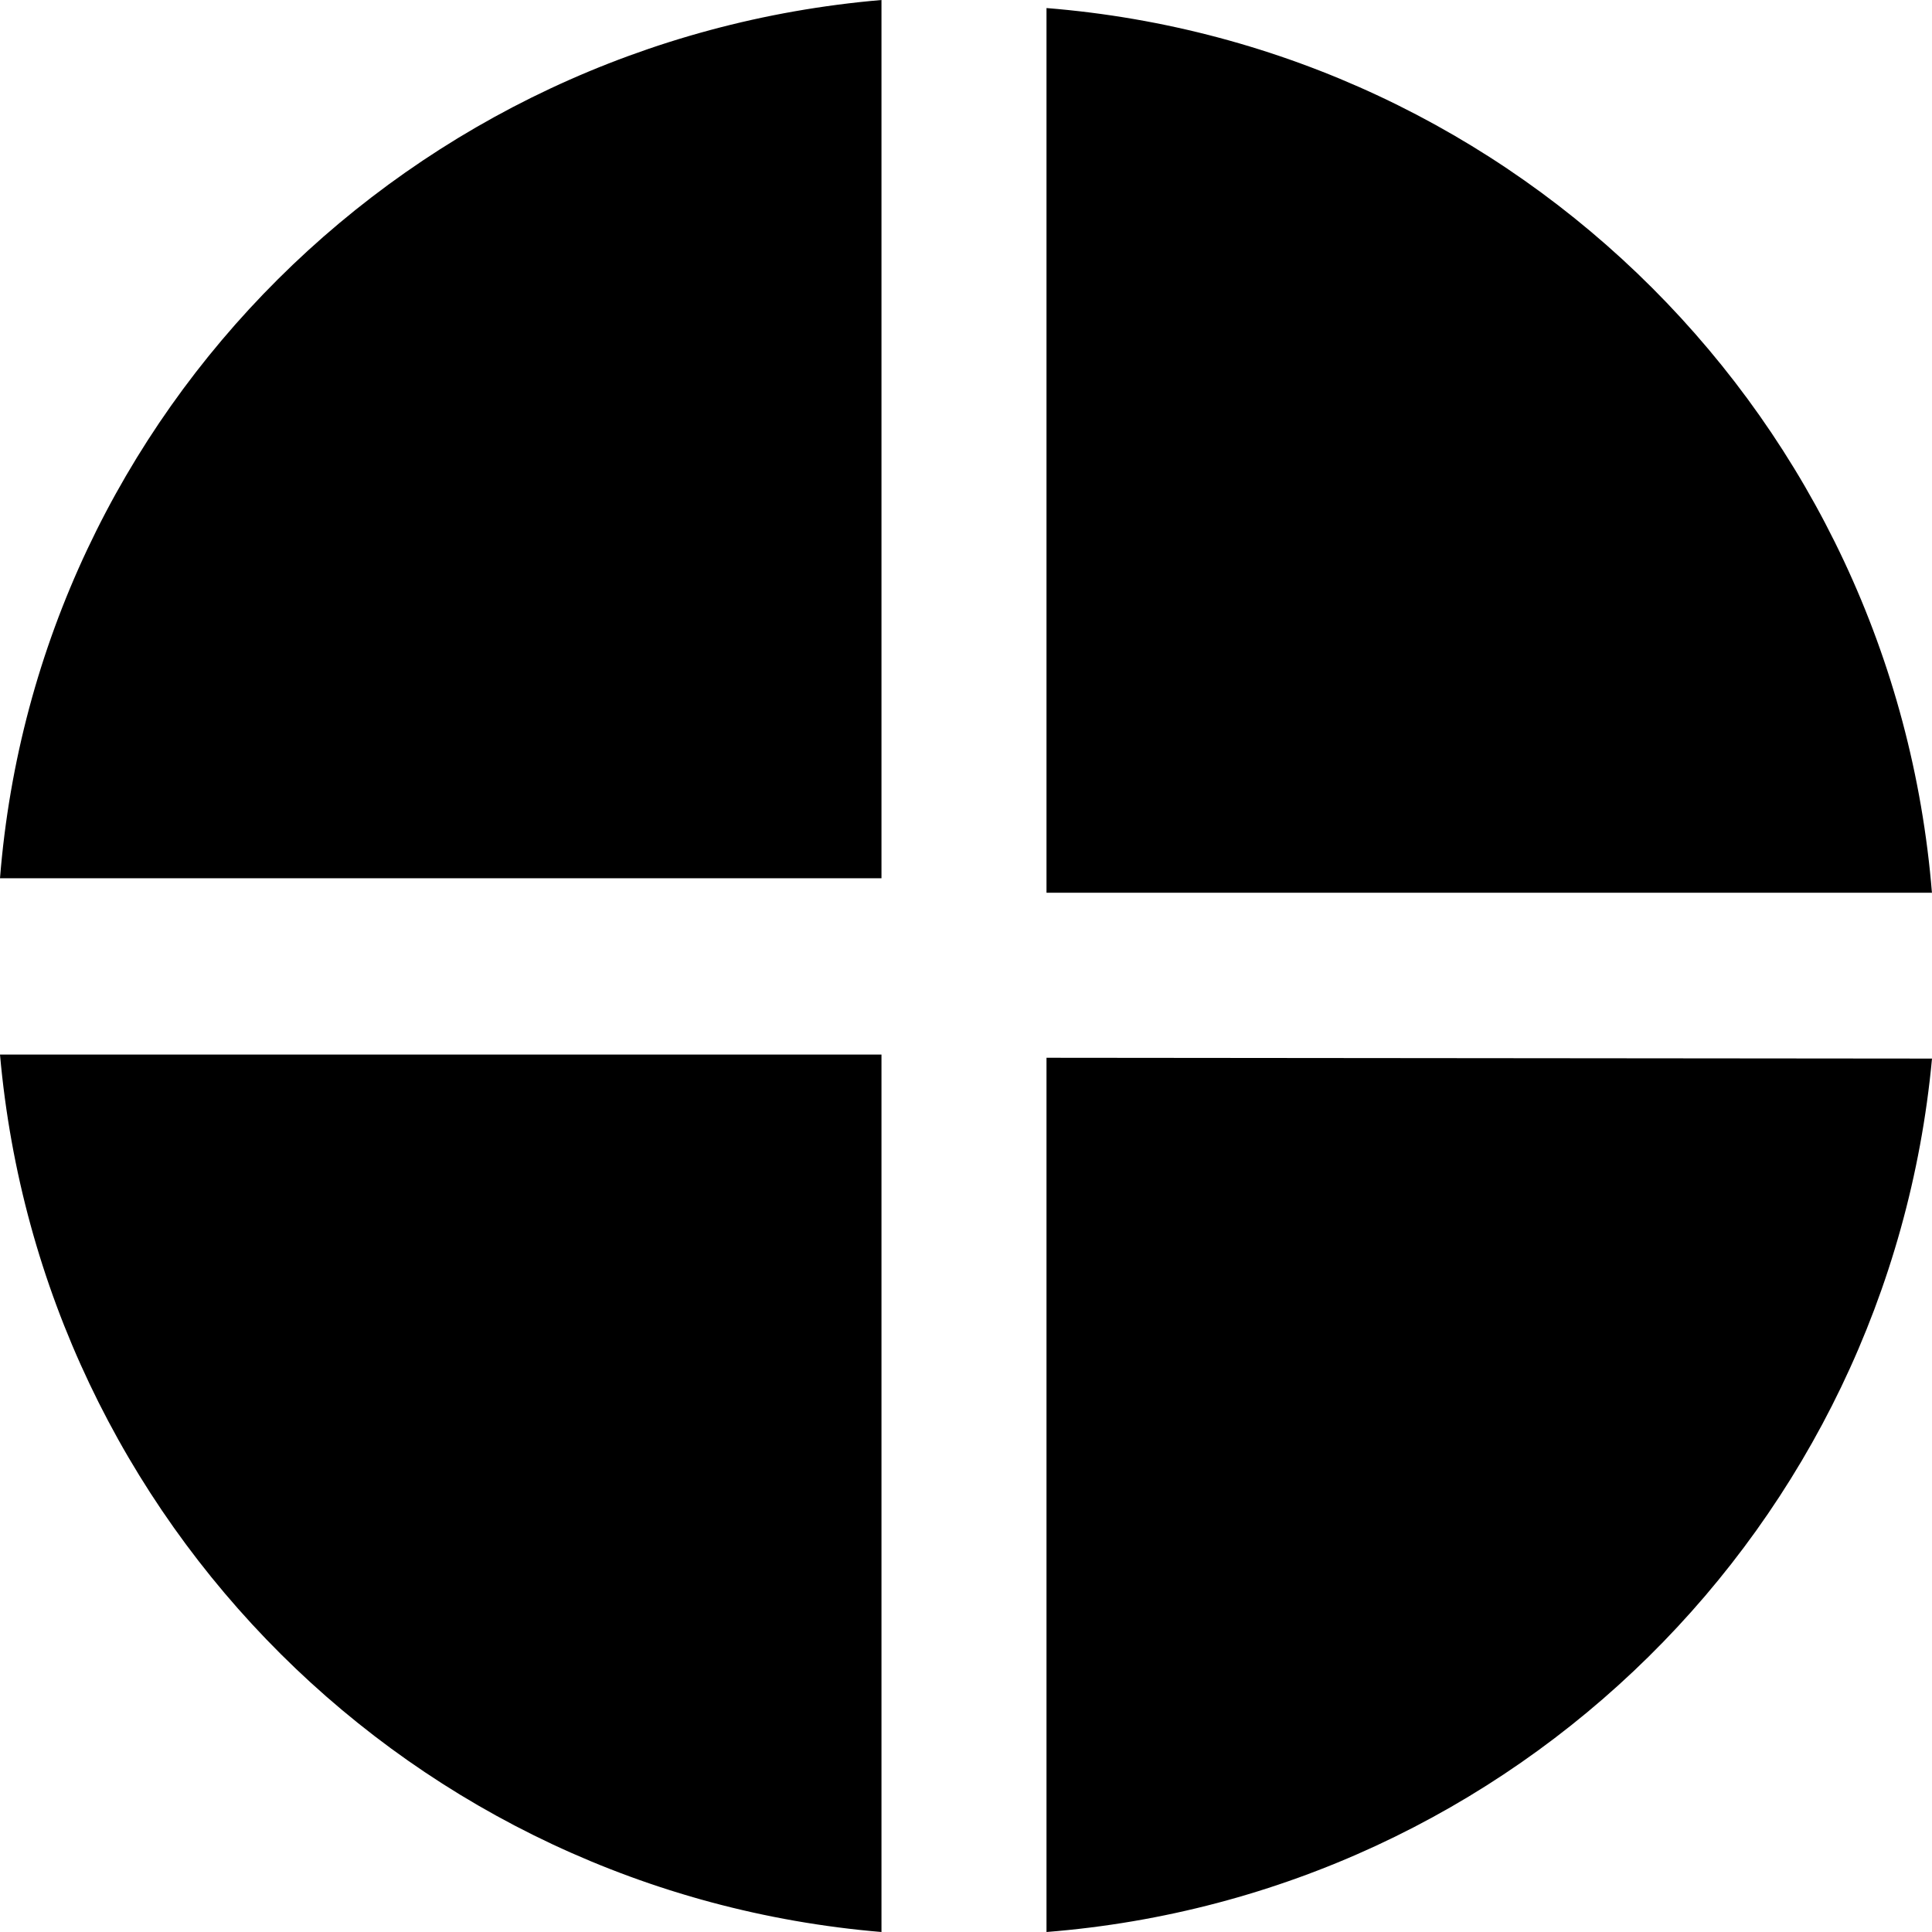
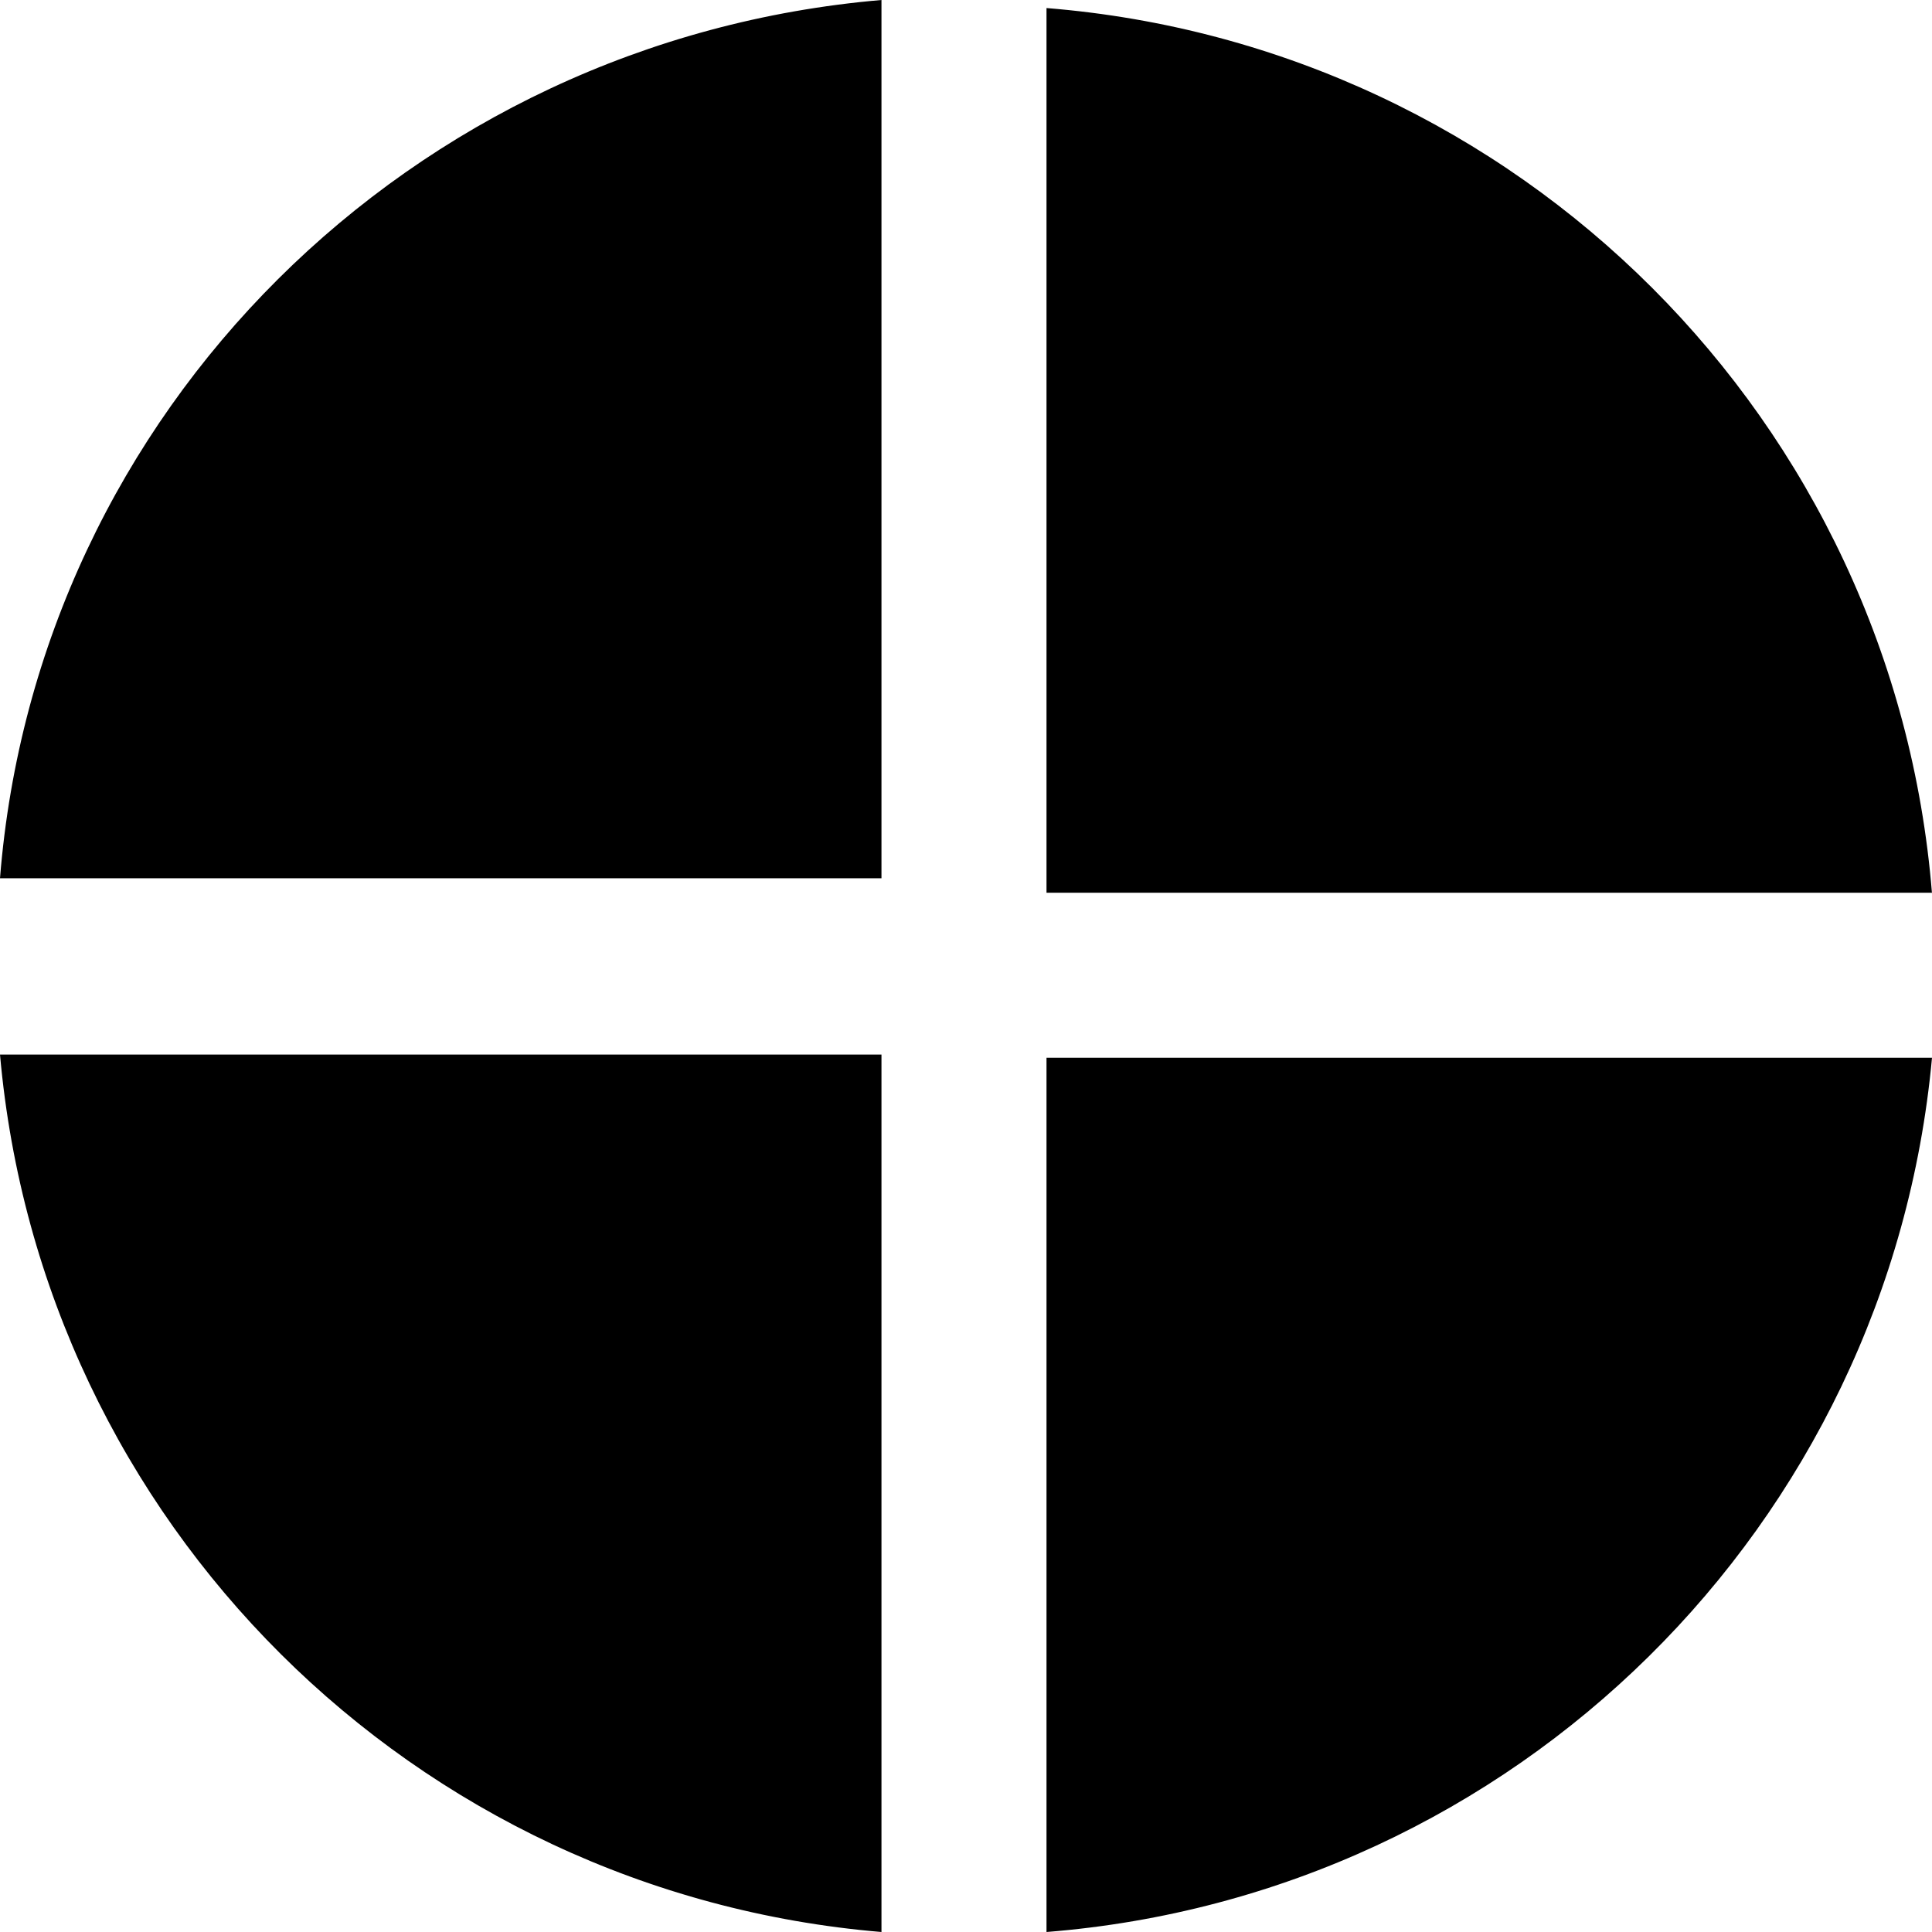
<svg xmlns="http://www.w3.org/2000/svg" width="24" height="24">
-   <path d="M10.95 10.91H0C.46 5.11 5.1.5 10.95 0zm13.05.18H13V.1a12 12 0 0 1 11 11M10.95 24A12 12 0 0 1 0 13.1h10.95zM24 13.15A12 12 0 0 1 13 24V13.14z" />
+   <path d="M10.95 10.91H0C.46 5.11 5.1.5 10.95 0zm13.05.18H13V.1a12 12 0 0 1 11 11M10.95 24A12 12 0 0 1 0 13.1h10.95zM24 13.14A12 12 0 0 1 13 24V13.14z" />
</svg>
